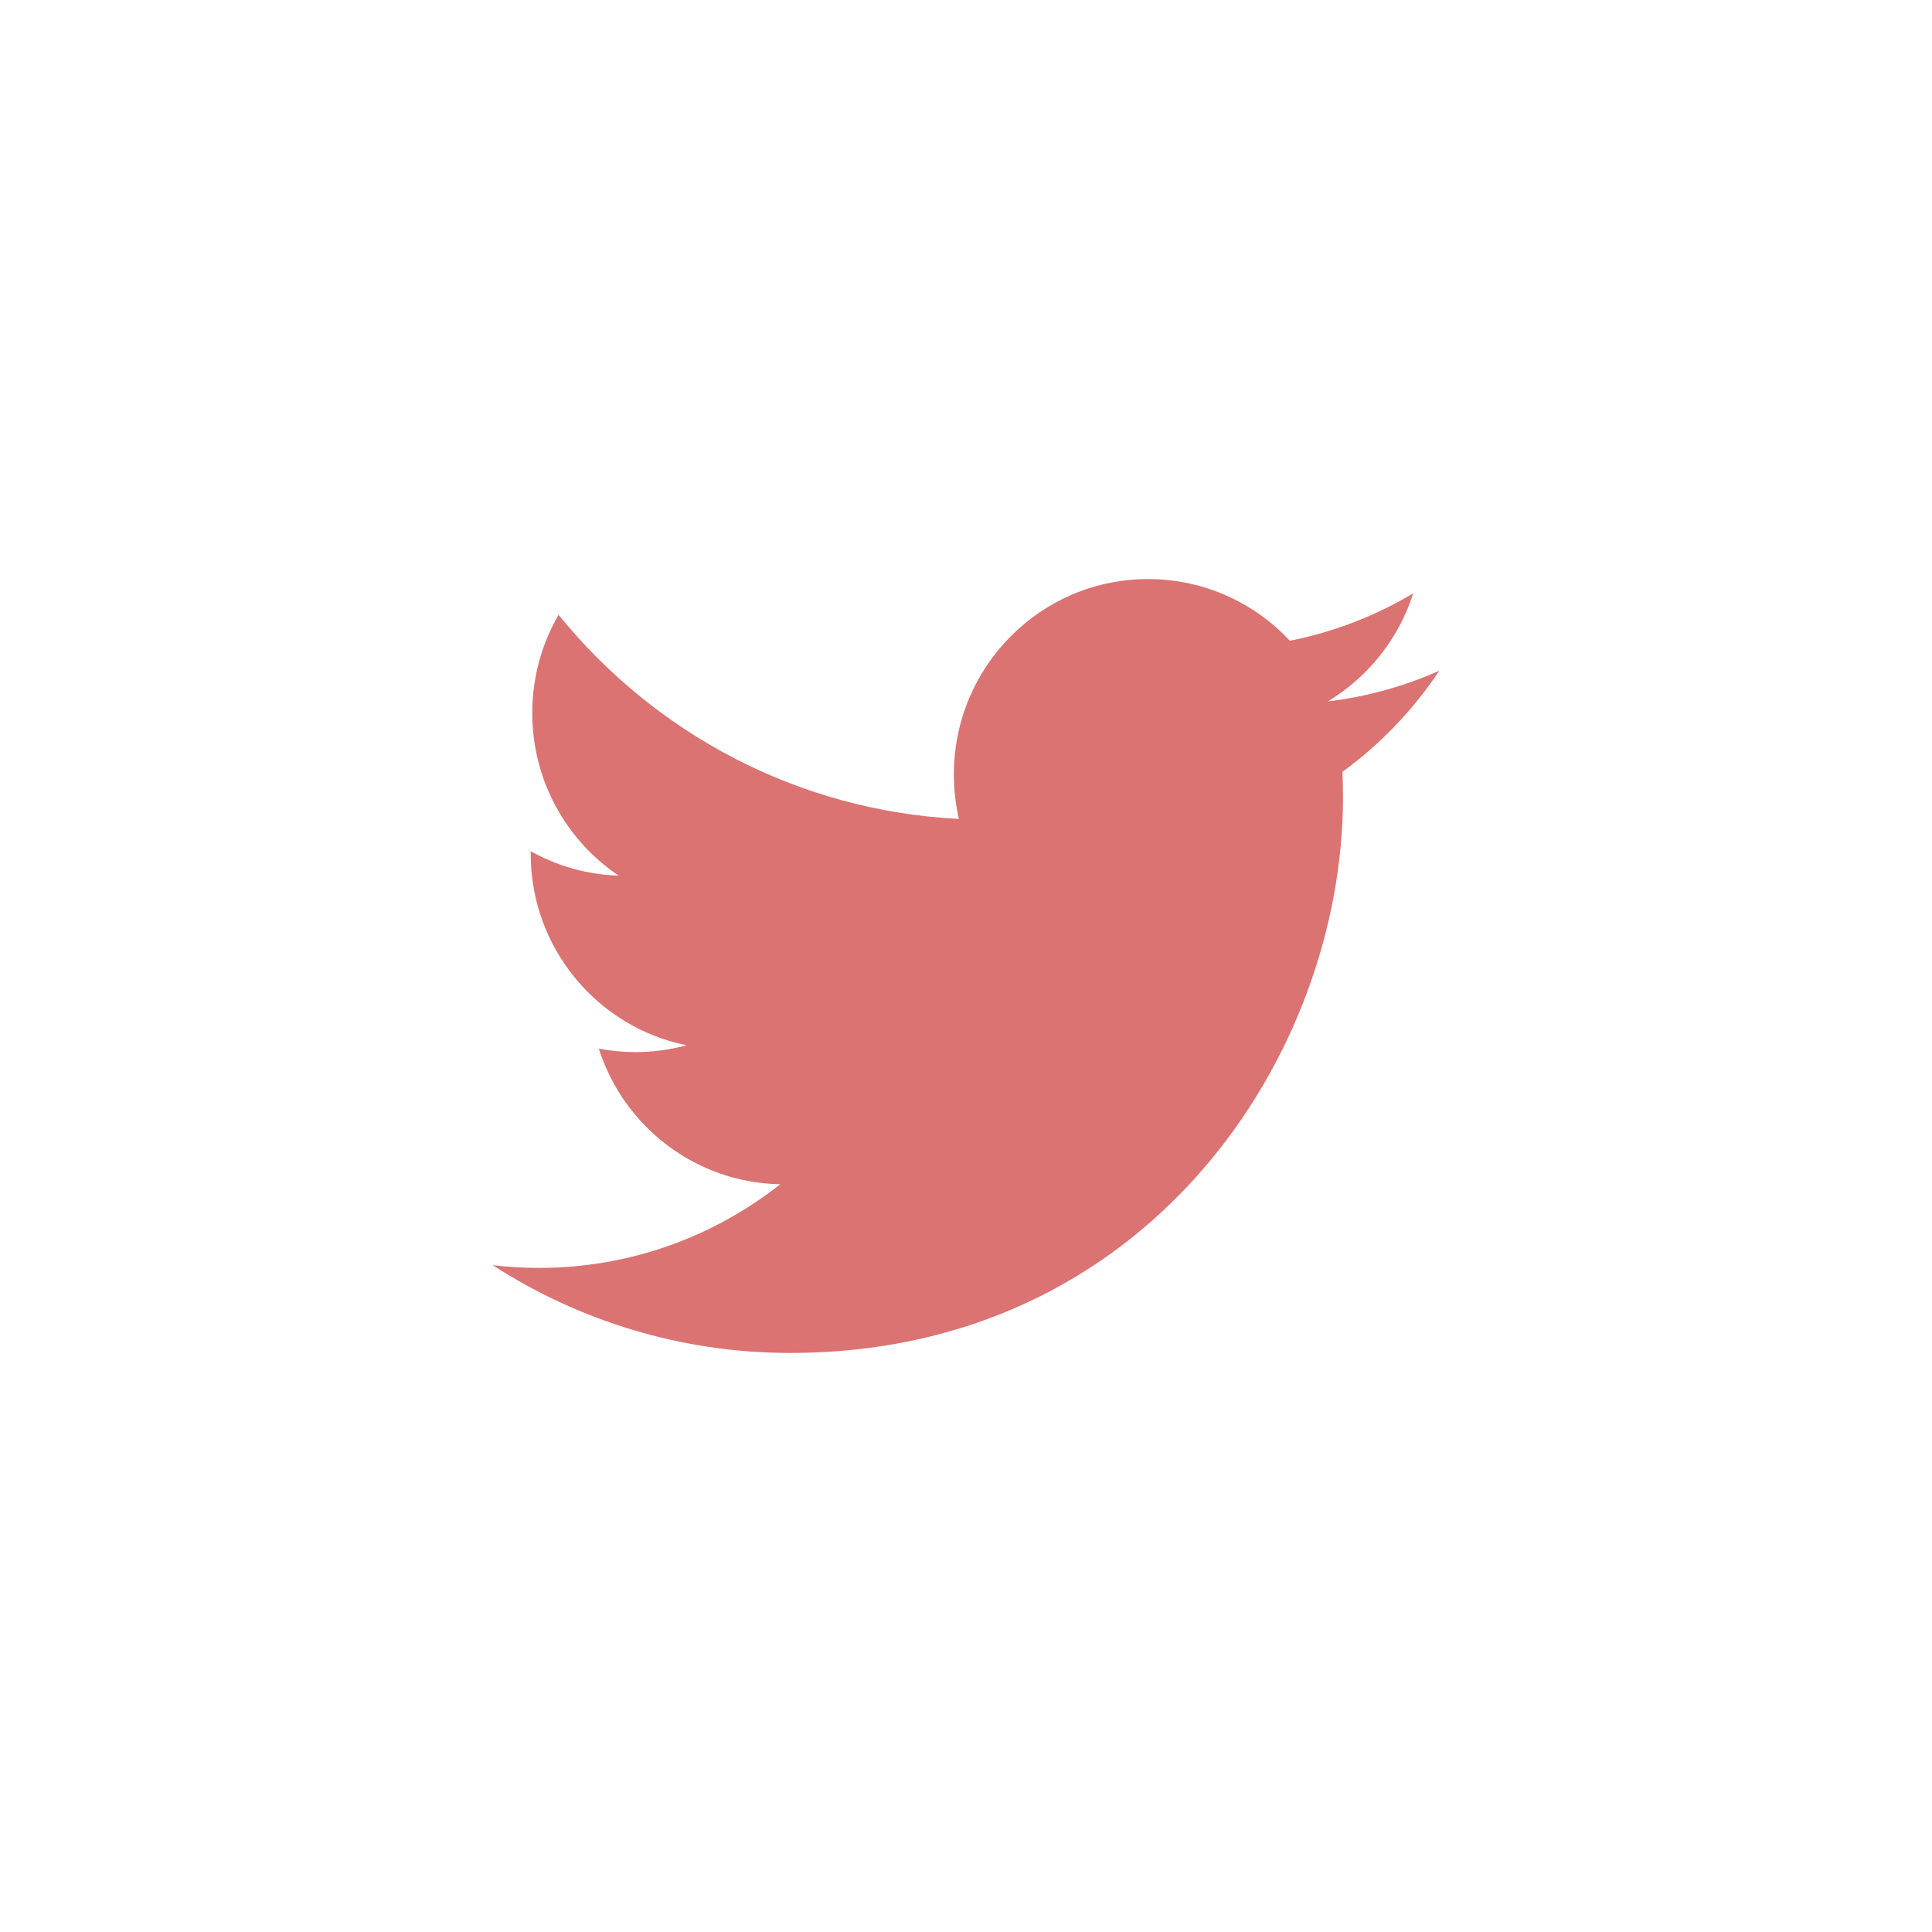
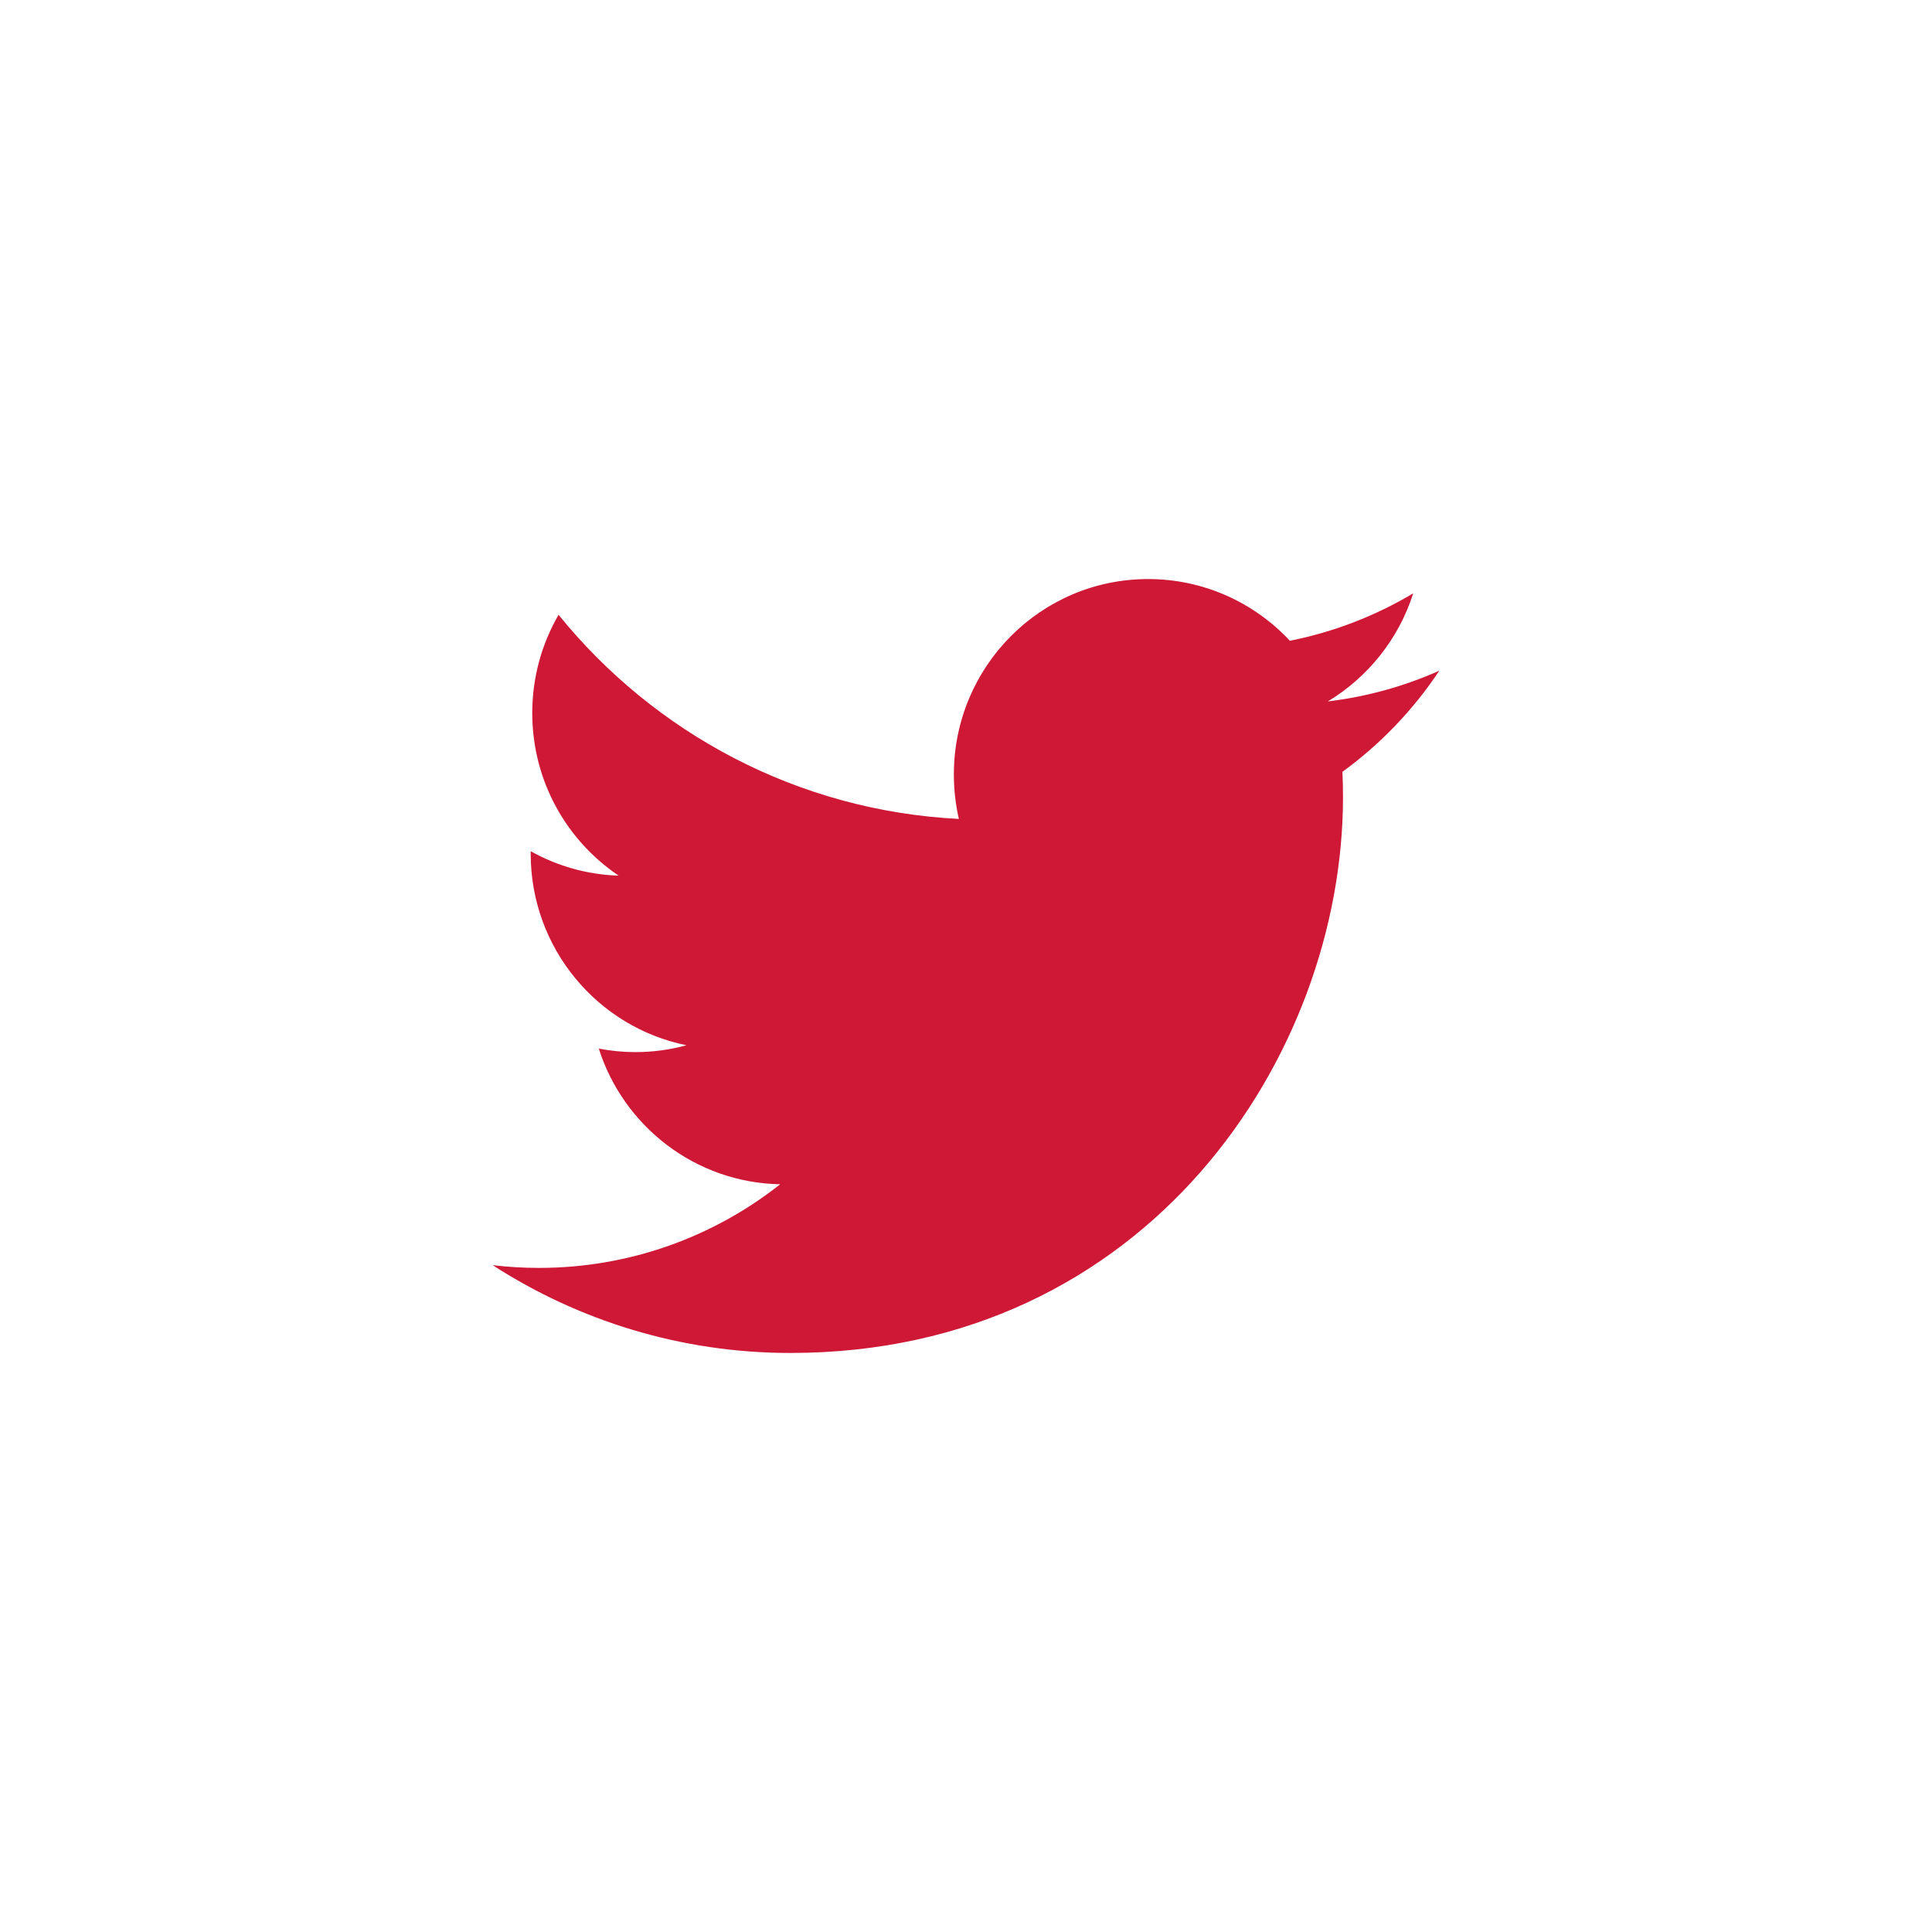
<svg xmlns="http://www.w3.org/2000/svg" id="twitter" class="custom-icon" version="1.1" viewBox="0 0 100 100" style="height: 100px; width: 100px;">
-   <path class="inner-shape" style="opacity: 1; fill: rgb(219, 115, 114);" transform="translate(25,25) scale(0.5)" d="M99.001,19.428c-3.606,1.608-7.48,2.695-11.547,3.184c4.15-2.503,7.338-6.466,8.841-11.189 c-3.885,2.318-8.187,4-12.768,4.908c-3.667-3.931-8.893-6.387-14.676-6.387c-11.104,0-20.107,9.054-20.107,20.223 c0,1.585,0.177,3.128,0.52,4.609c-16.71-0.845-31.525-8.895-41.442-21.131C6.092,16.633,5.1,20.107,5.1,23.813 c0,7.017,3.55,13.208,8.945,16.834c-3.296-0.104-6.397-1.014-9.106-2.529c-0.002,0.085-0.002,0.17-0.002,0.255 c0,9.799,6.931,17.972,16.129,19.831c-1.688,0.463-3.463,0.71-5.297,0.71c-1.296,0-2.555-0.127-3.783-0.363 c2.559,8.034,9.984,13.882,18.782,14.045c-6.881,5.424-15.551,8.657-24.971,8.657c-1.623,0-3.223-0.096-4.796-0.282 c8.898,5.738,19.467,9.087,30.82,9.087c36.982,0,57.206-30.817,57.206-57.543c0-0.877-0.02-1.748-0.059-2.617 C92.896,27.045,96.305,23.482,99.001,19.428z" />
+   <path class="inner-shape" style="opacity: 1; fill: #CE1836;" transform="translate(25,25) scale(0.5)" d="M99.001,19.428c-3.606,1.608-7.48,2.695-11.547,3.184c4.15-2.503,7.338-6.466,8.841-11.189 c-3.885,2.318-8.187,4-12.768,4.908c-3.667-3.931-8.893-6.387-14.676-6.387c-11.104,0-20.107,9.054-20.107,20.223 c0,1.585,0.177,3.128,0.52,4.609c-16.71-0.845-31.525-8.895-41.442-21.131C6.092,16.633,5.1,20.107,5.1,23.813 c0,7.017,3.55,13.208,8.945,16.834c-3.296-0.104-6.397-1.014-9.106-2.529c-0.002,0.085-0.002,0.17-0.002,0.255 c0,9.799,6.931,17.972,16.129,19.831c-1.688,0.463-3.463,0.71-5.297,0.71c-1.296,0-2.555-0.127-3.783-0.363 c2.559,8.034,9.984,13.882,18.782,14.045c-6.881,5.424-15.551,8.657-24.971,8.657c-1.623,0-3.223-0.096-4.796-0.282 c8.898,5.738,19.467,9.087,30.82,9.087c36.982,0,57.206-30.817,57.206-57.543c0-0.877-0.02-1.748-0.059-2.617 C92.896,27.045,96.305,23.482,99.001,19.428z" />
</svg>
